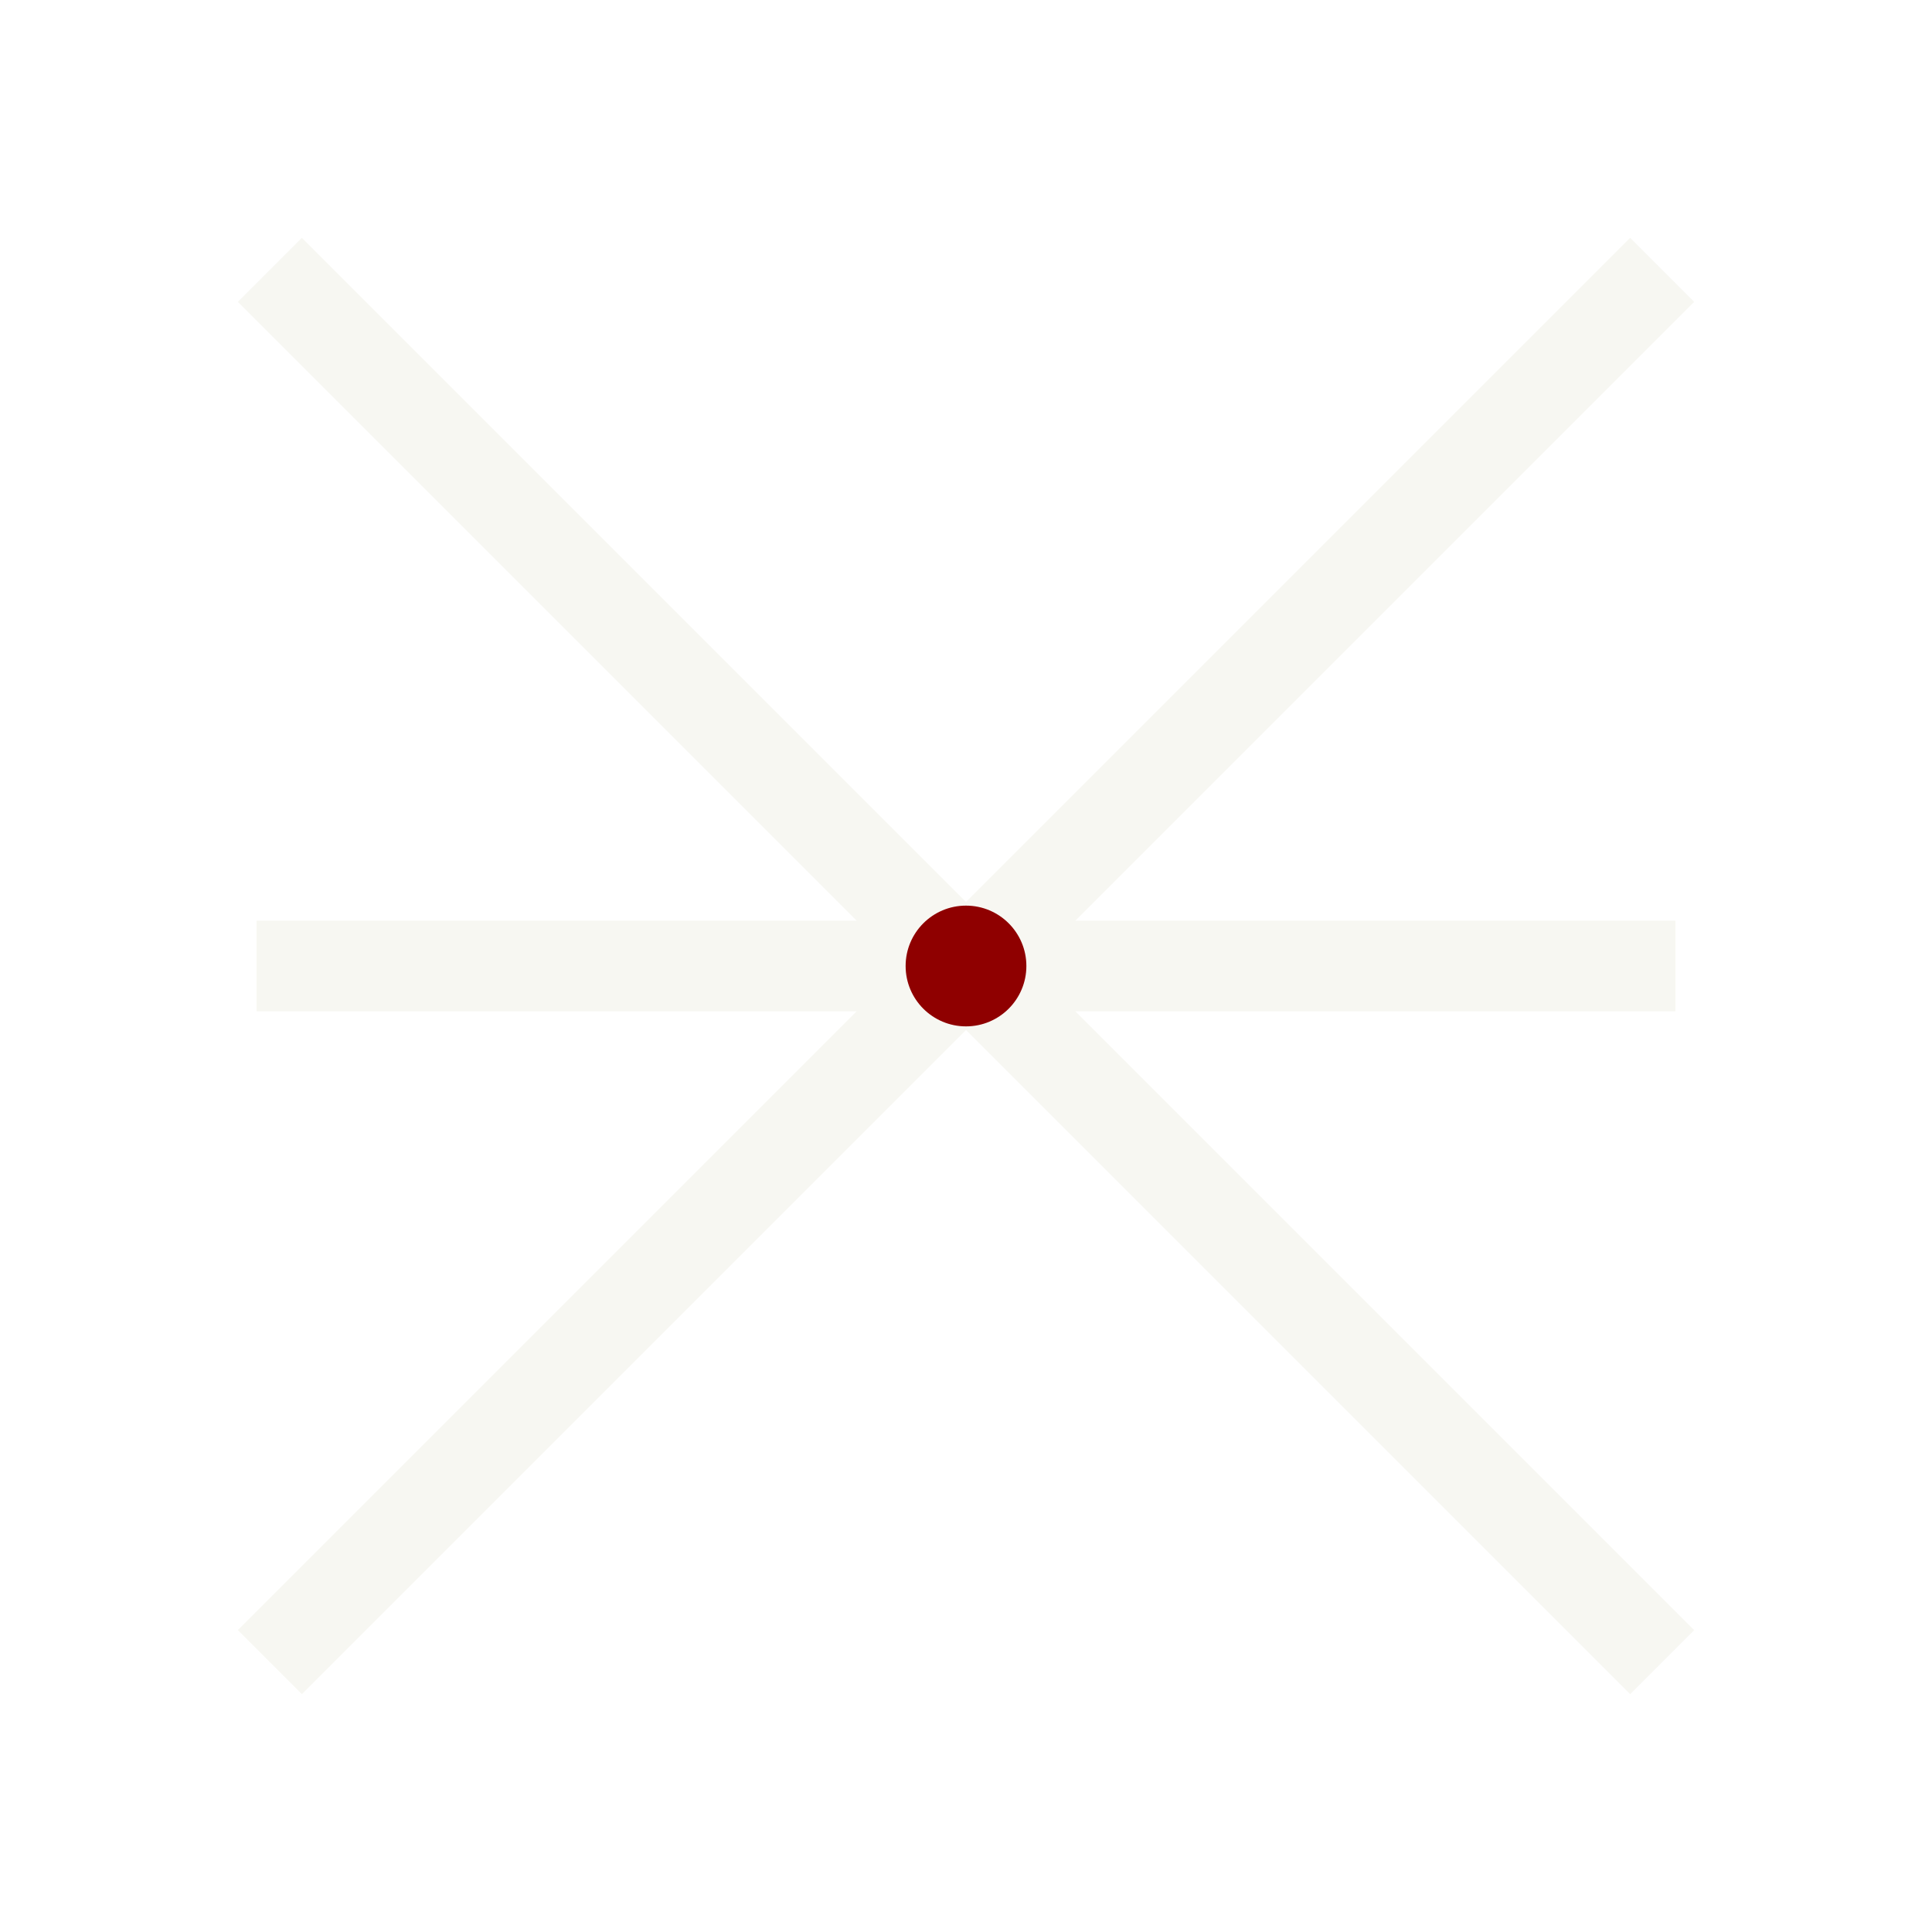
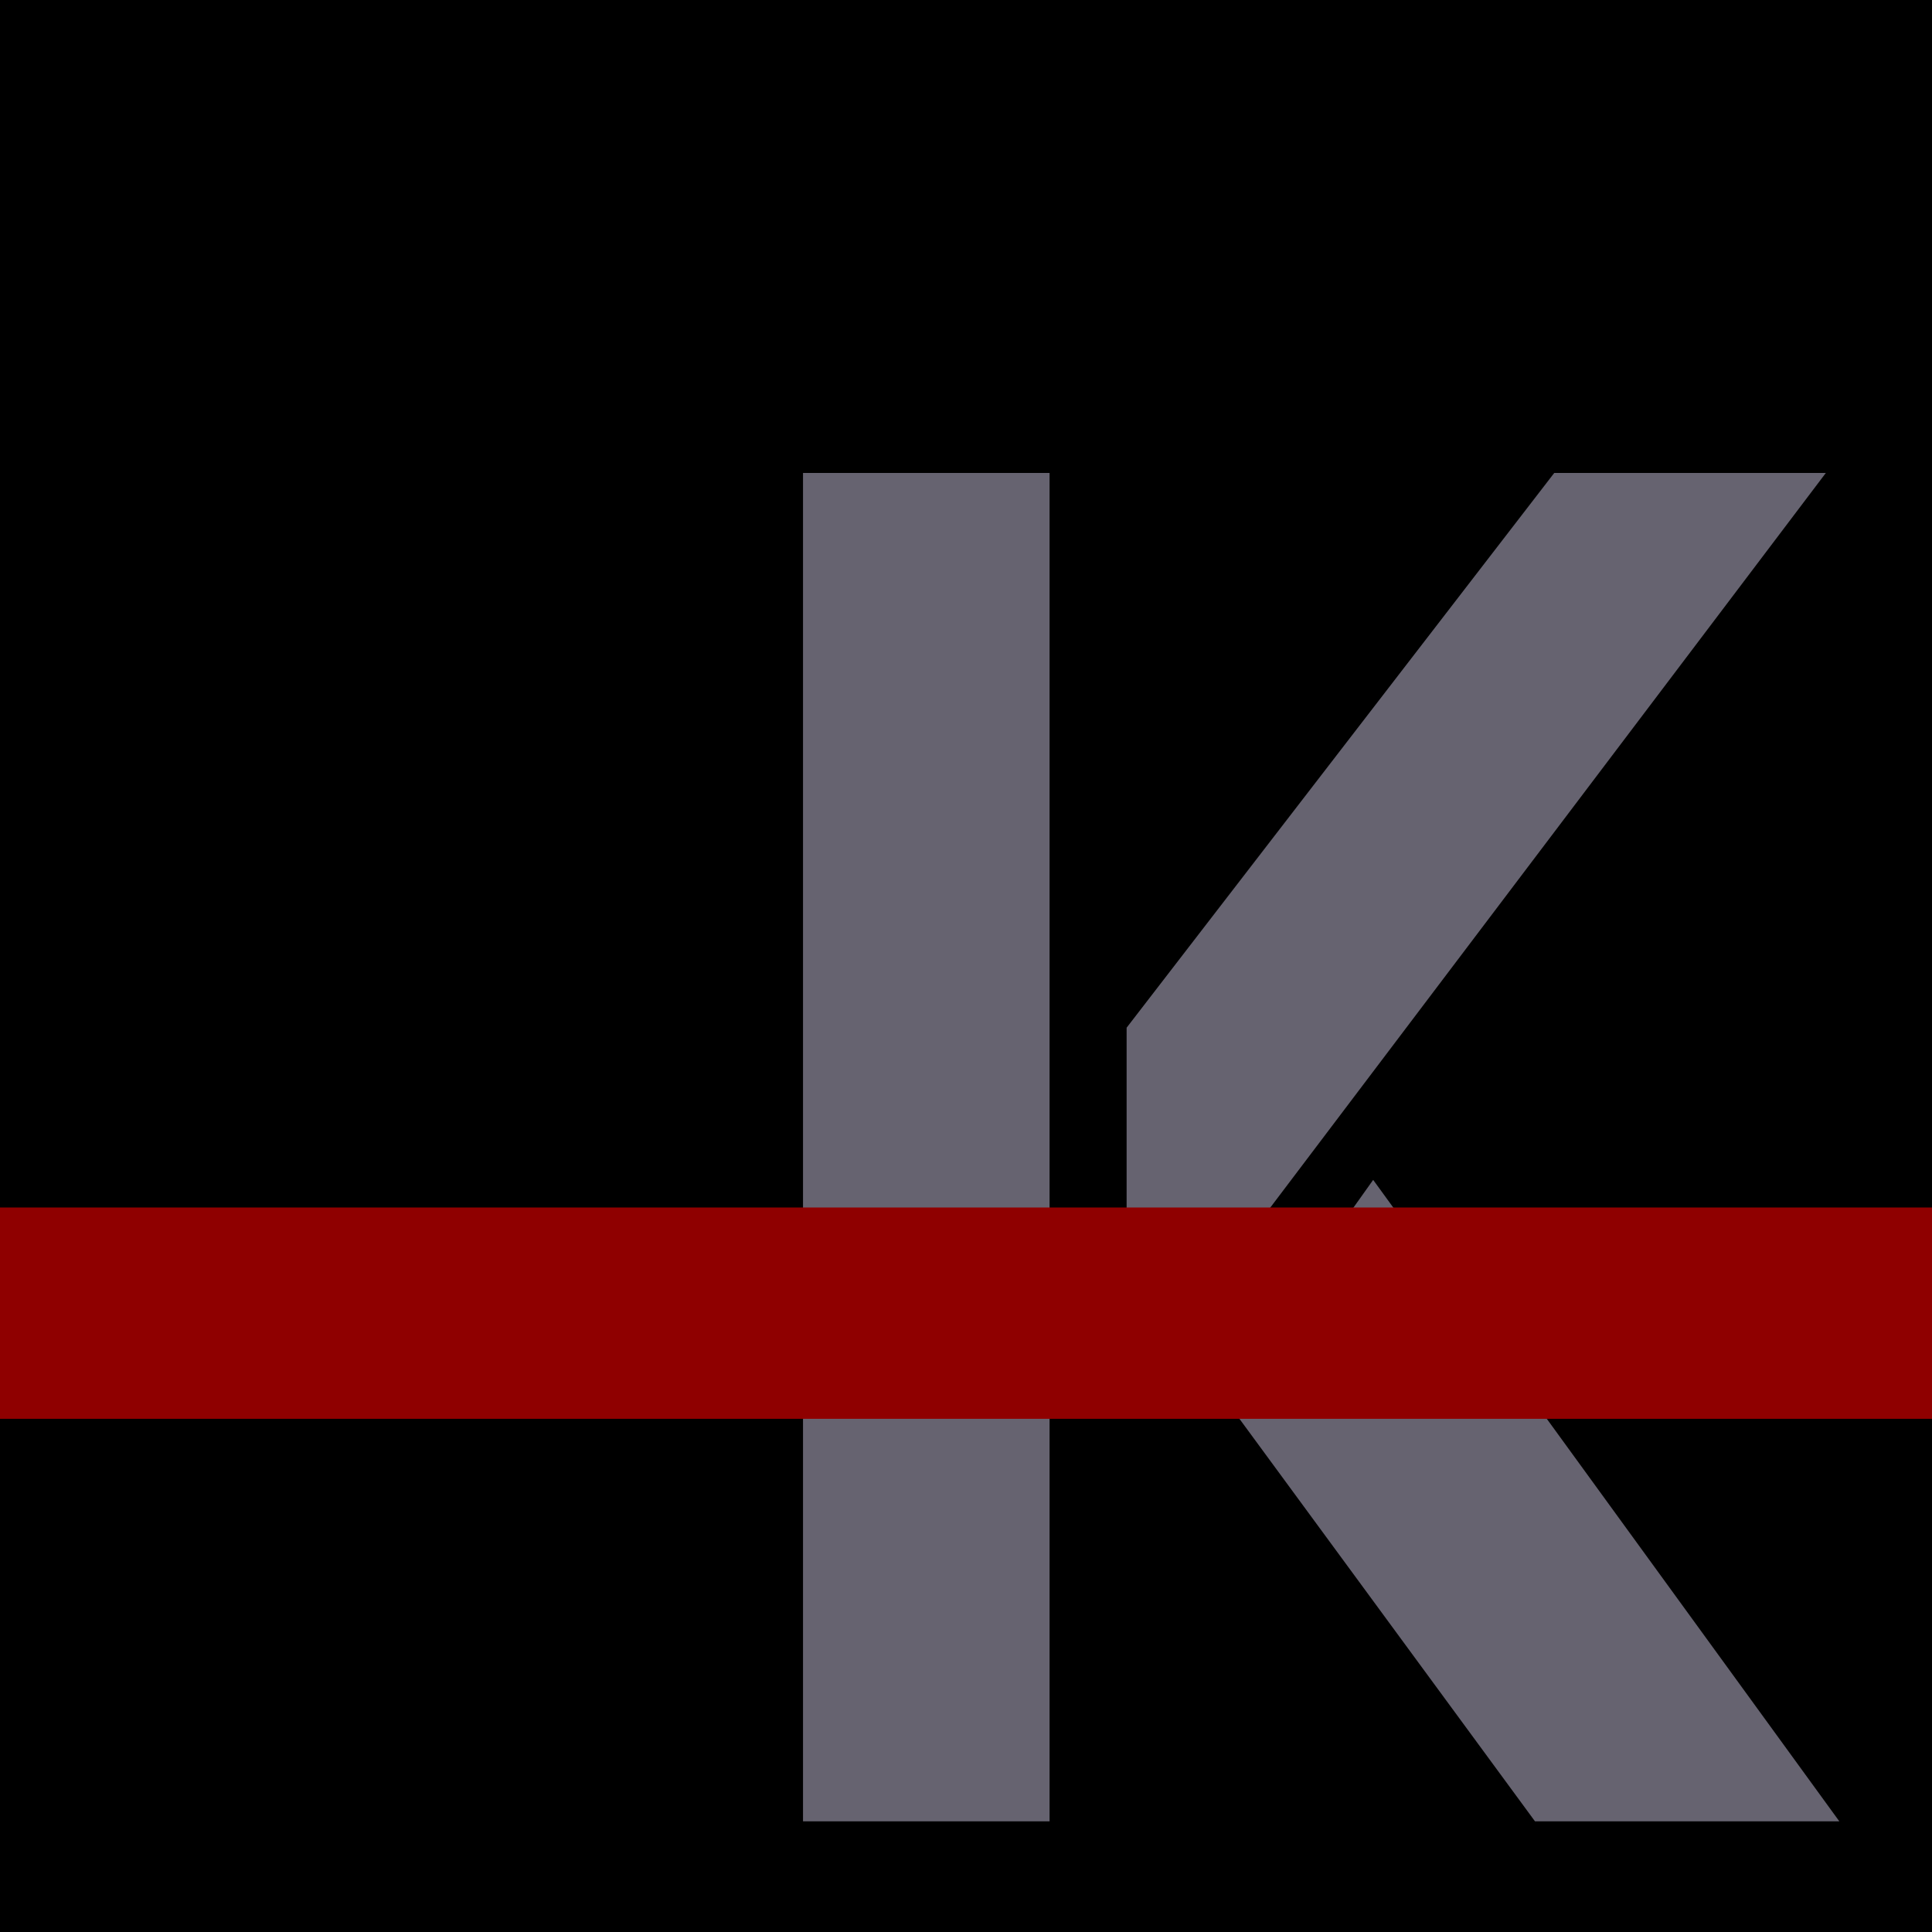
- <svg xmlns="http://www.w3.org/2000/svg" width="1024" height="1024" viewBox="0 0 512 512">
-   <g fill="none" stroke="#F7F7F2" stroke-width="24" stroke-linecap="square" stroke-linejoin="miter">
-     <path d="M80 80L256 256L432 80M80 256H432M80 432L256 256L432 432" />
-     <circle cx="256" cy="256" r="16" fill="#8F0000" stroke="none" />
+ <svg xmlns="http://www.w3.org/2000/svg" width="1024" height="1024" viewBox="0 0 1920 1920">
+   <rect x="0" y="0" width="1920" height="1920" fill="#000000" />
+   <g transform="translate(0 360)">
+     <rect x="0" y="0" width="1920" height="1200" fill="#000000" />
+     <path d="M1043.05 110.03L1043.05 1450L798.02 1450L798.02 110.03L1043.05 110.03ZM1544.58 110.03L1814.49 110.03L1119.62 1028.87L1119.62 661.33L1544.58 110.03ZM1827.89 1450L1525.44 1450L1213.42 1025.04L1364.64 812.56L1827.89 1450Z" fill="#666370" />
+     <rect x="-80" y="840" width="2200" height="210" fill="#8f0000" />
  </g>
</svg>
